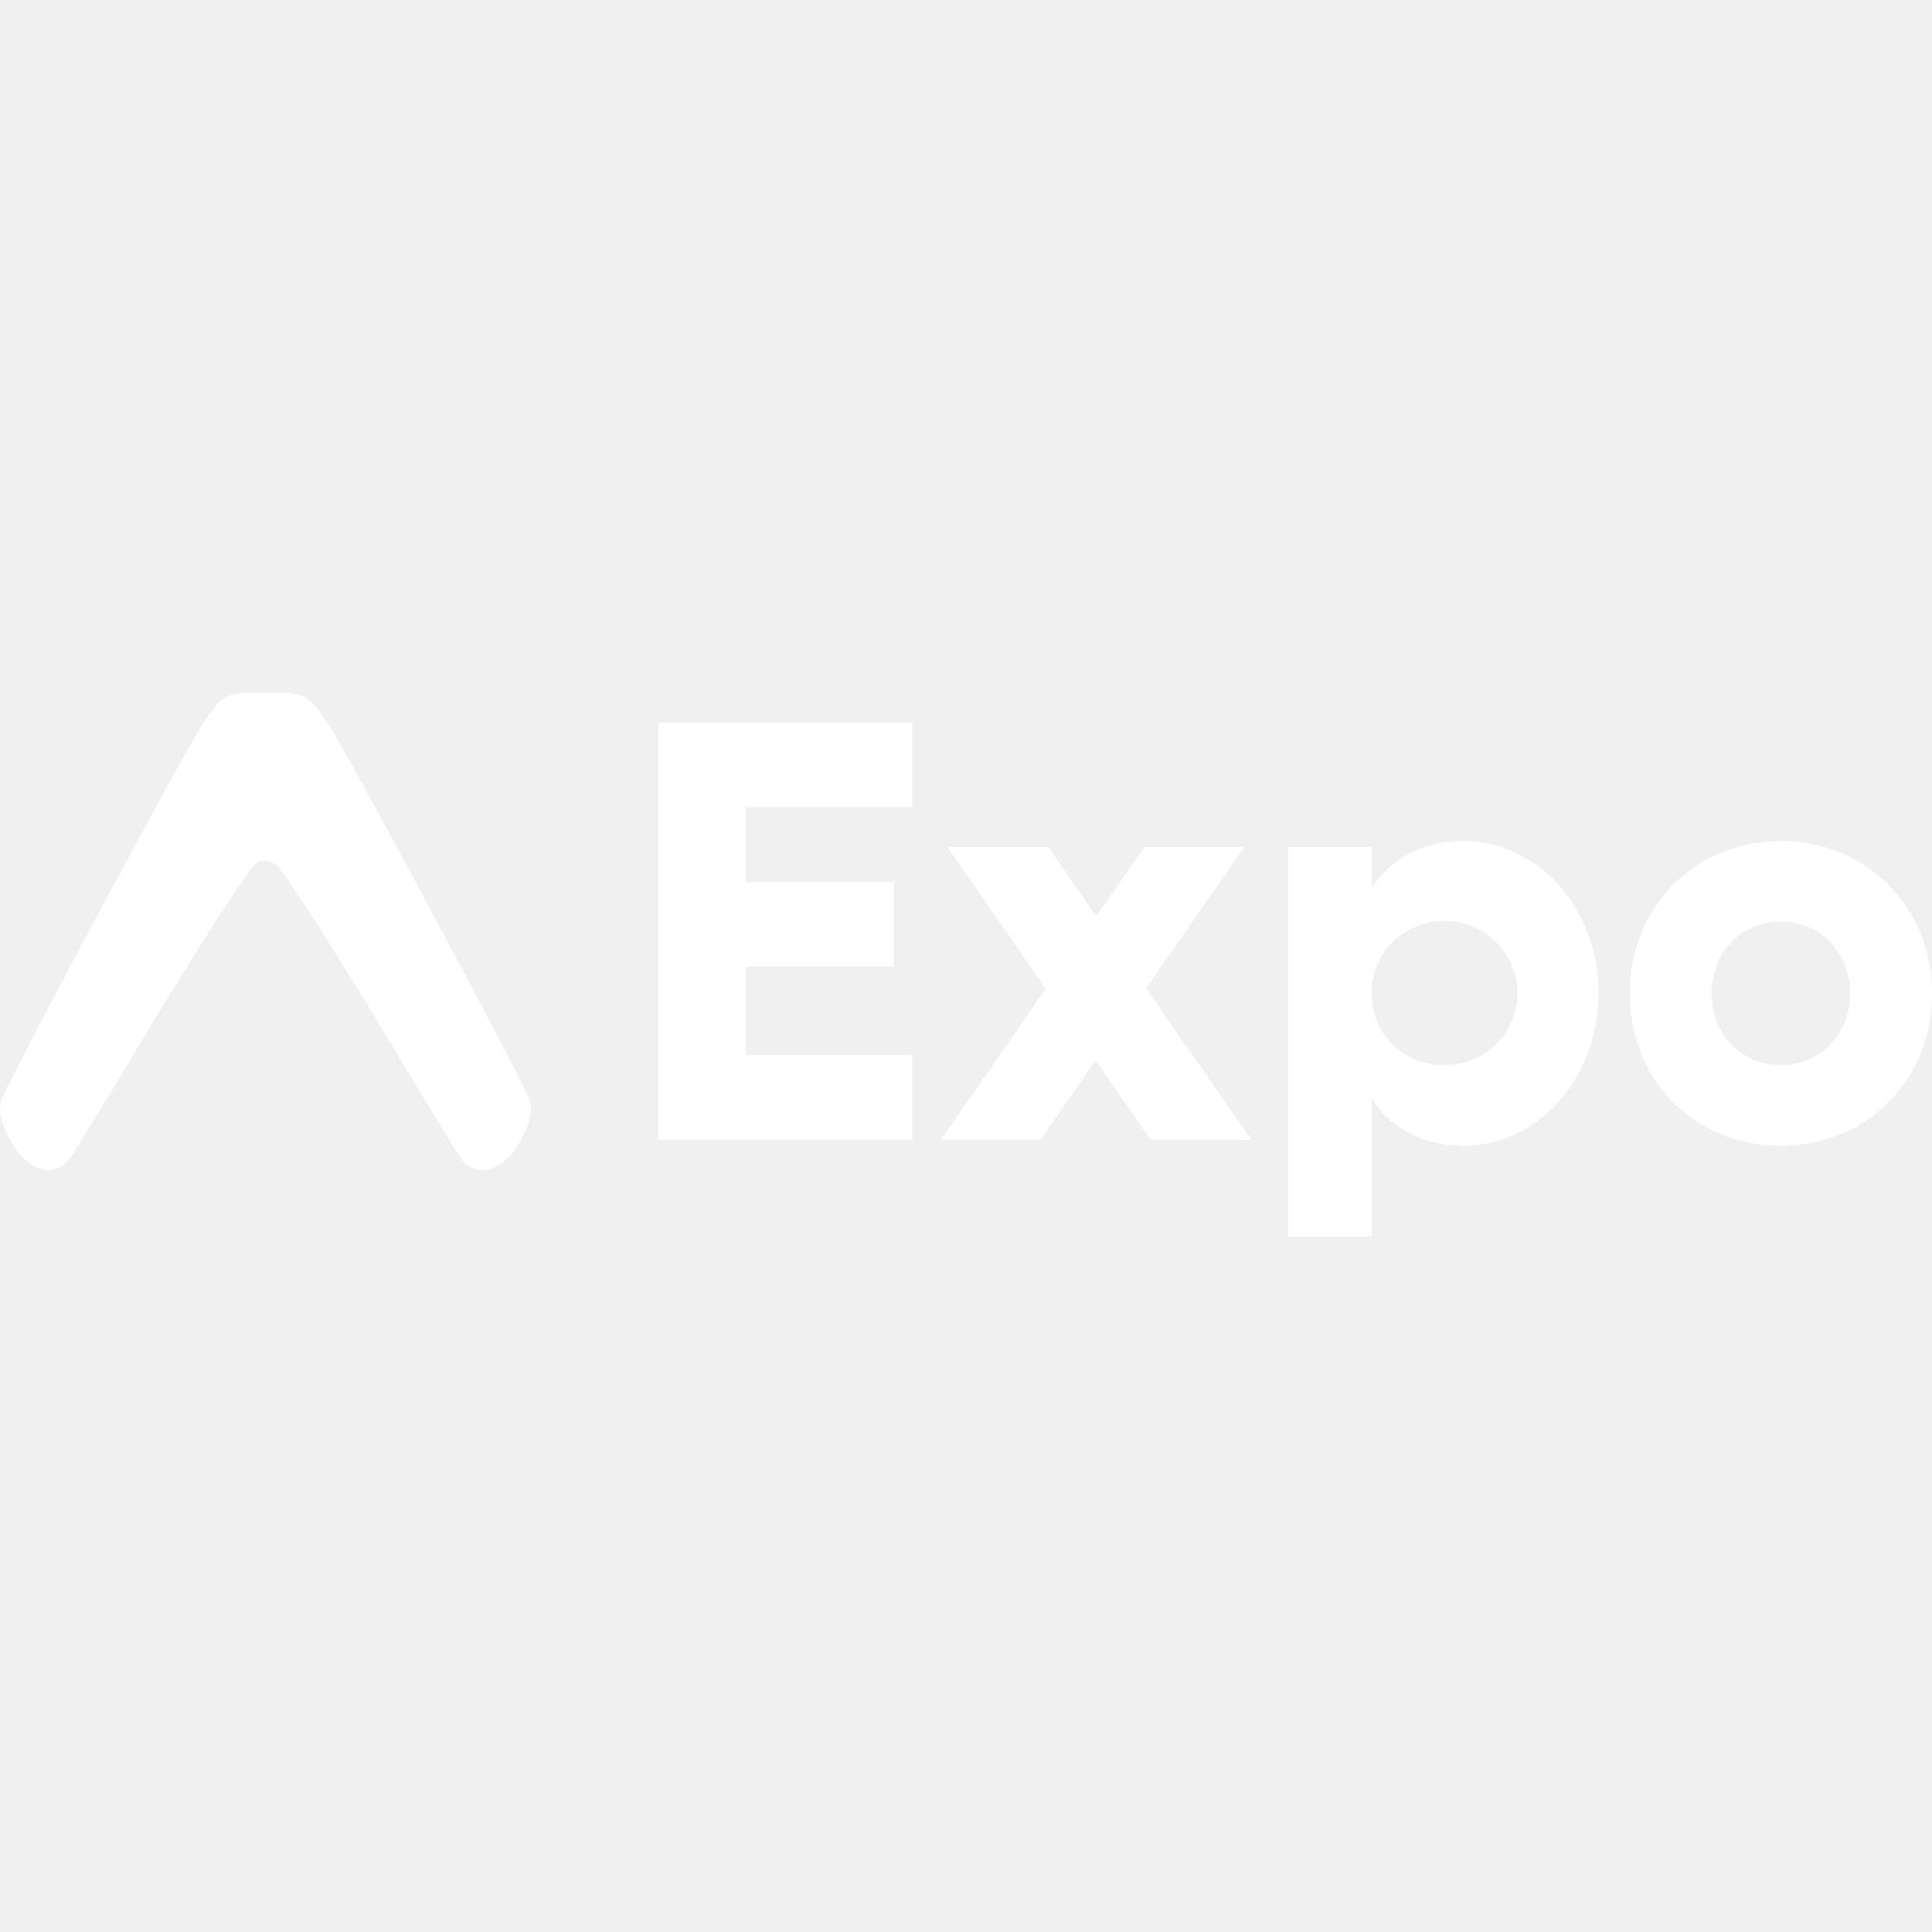
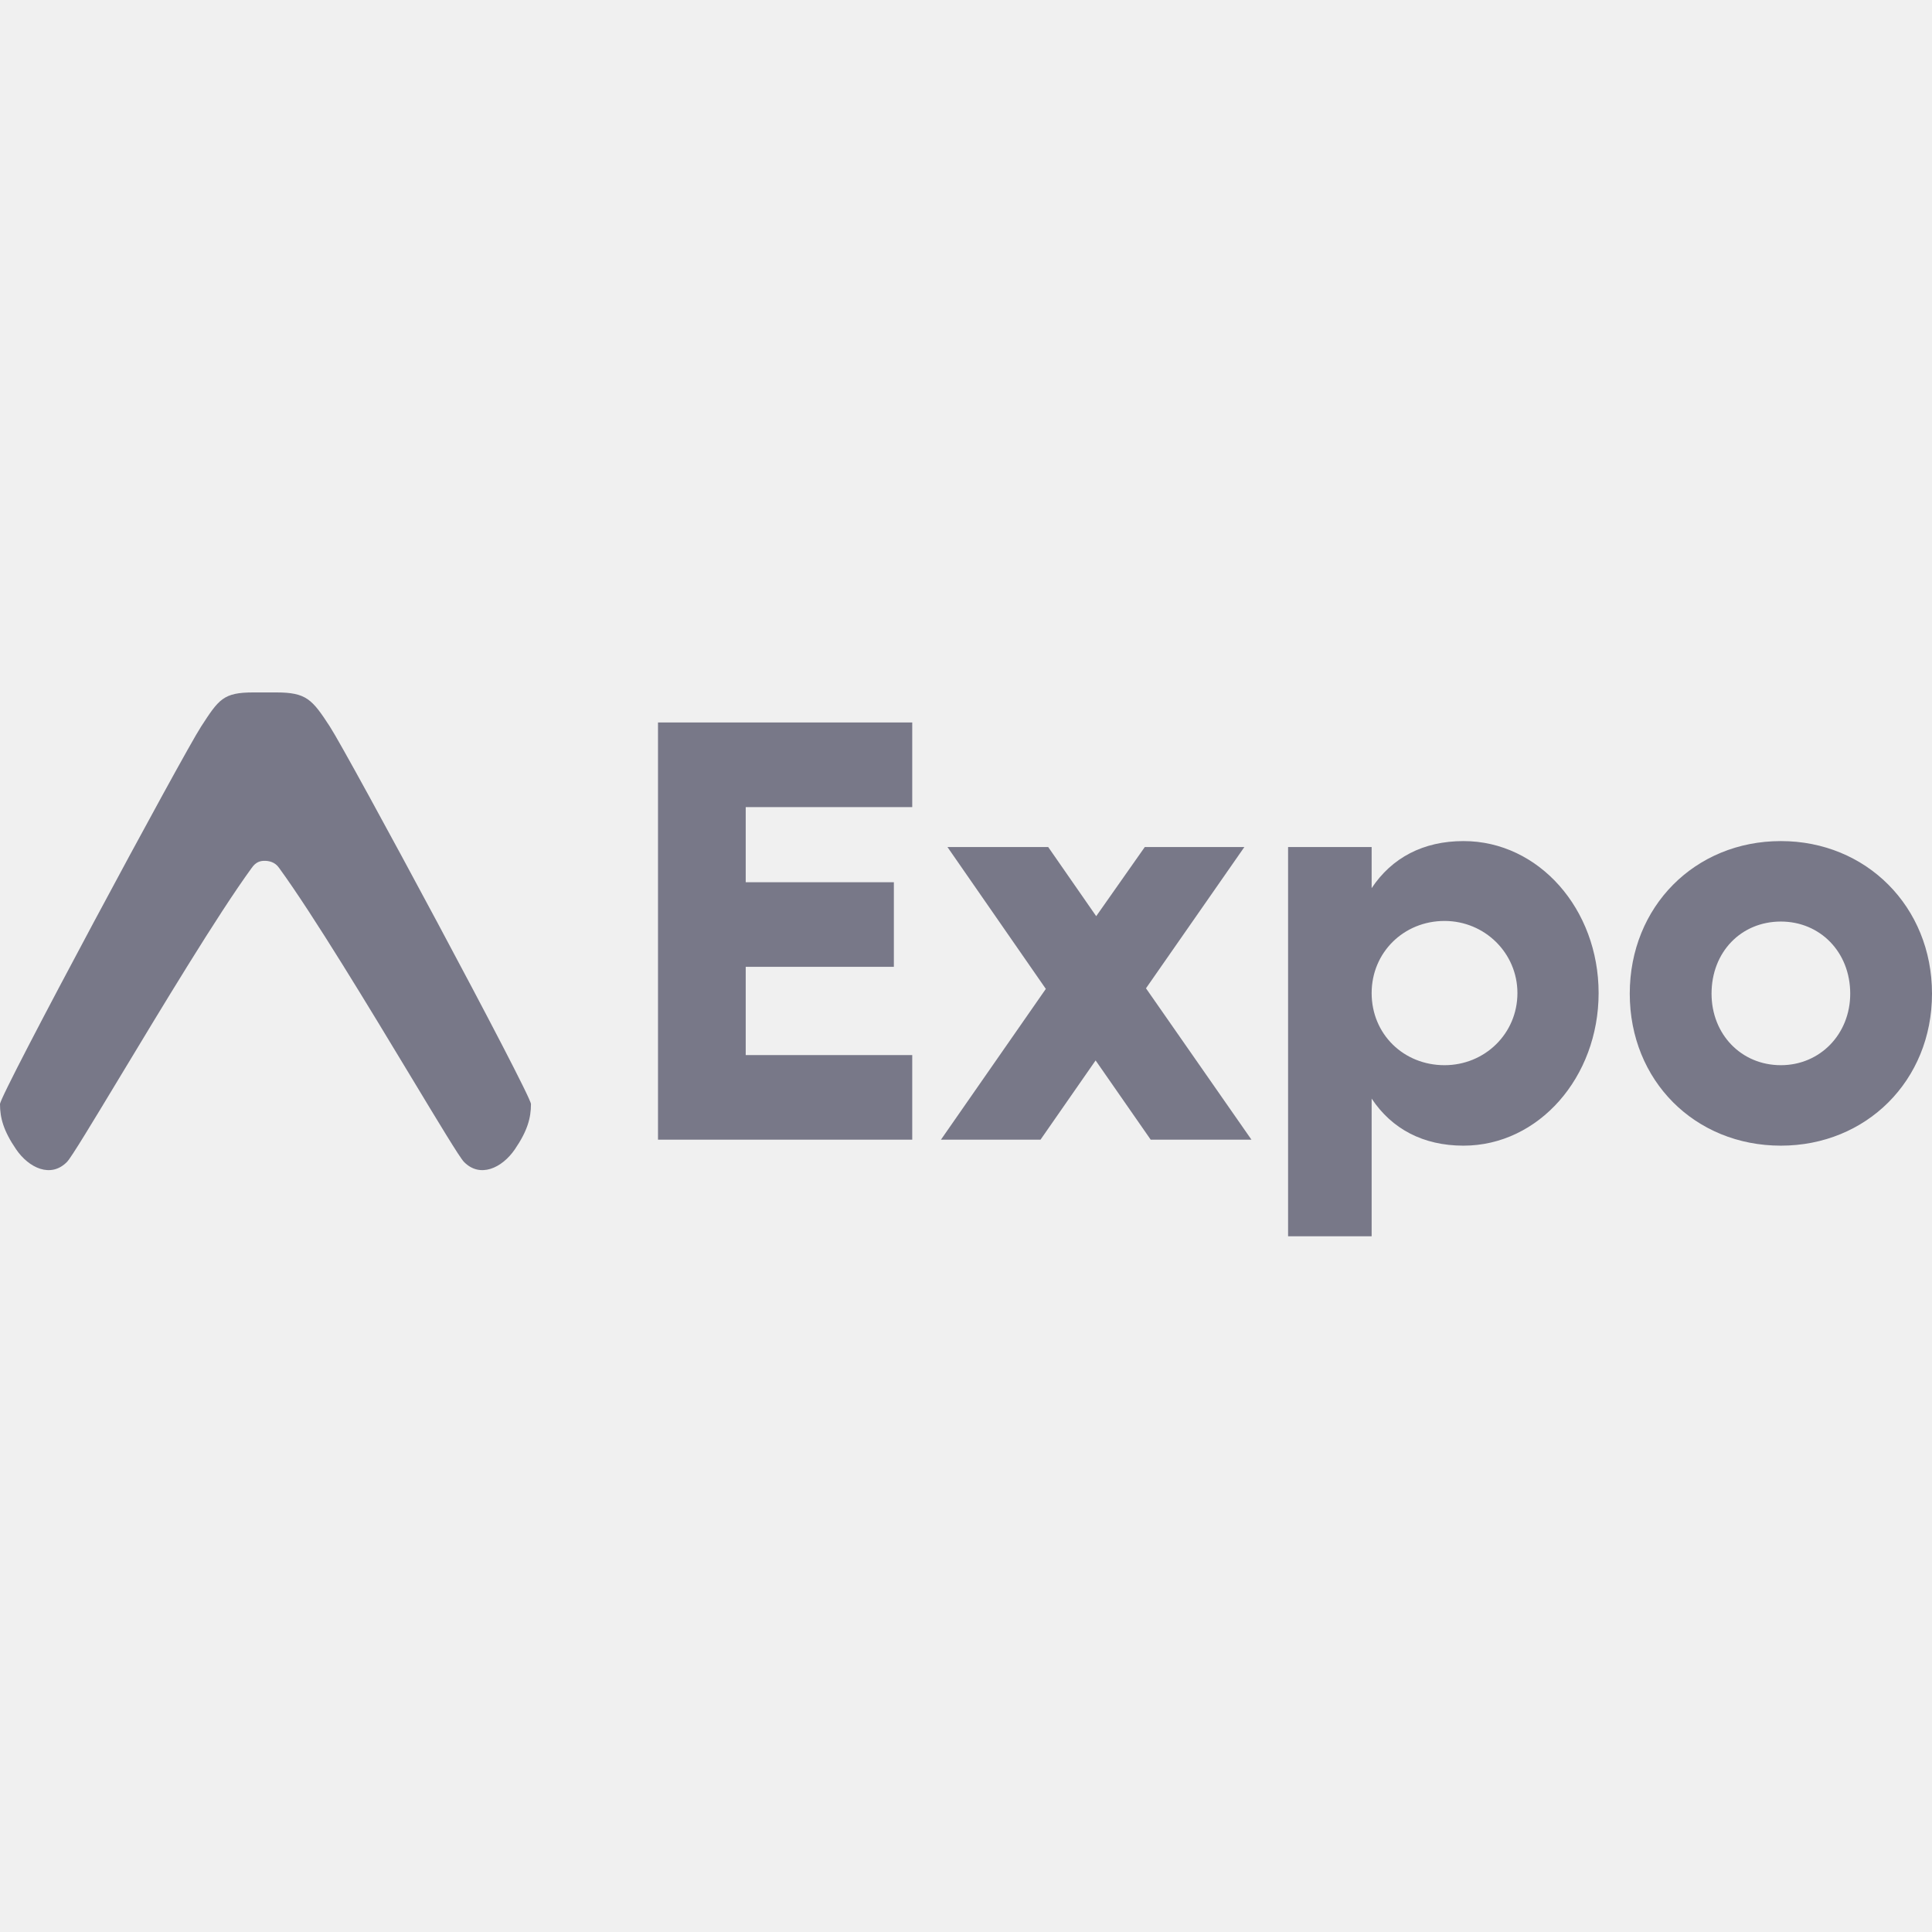
<svg xmlns="http://www.w3.org/2000/svg" width="800px" height="800px" viewBox="0 -183.5 512 512" version="1.1" preserveAspectRatio="xMidYMid">
-   <g fill="#fff">
+   <g fill="#00002080">
    <path d="M66.678,46.541 C67.829,44.845 69.089,44.629 70.111,44.629 C71.133,44.629 72.835,44.845 73.986,46.541 C83.057,59 98.029,83.818 109.074,102.126 C116.276,114.065 121.808,123.234 122.943,124.401 C127.203,128.782 133.047,126.052 136.442,121.083 C139.785,116.191 140.712,112.756 140.712,109.091 C140.712,106.595 92.285,16.529 87.408,9.032 C82.718,1.821 81.19,0 73.162,0 L67.155,0 C59.152,0 57.995,1.821 53.305,9.032 C48.428,16.529 0,106.595 0,109.091 C0,112.756 0.928,116.191 4.271,121.083 C7.666,126.052 13.509,128.782 17.77,124.401 C18.905,123.234 24.437,114.065 31.639,102.126 C42.684,83.818 57.608,59 66.678,46.541 Z">

</path>
    <path d="M387.842,39.395 C407.788,39.395 423.649,57.402 423.649,79.674 C423.649,101.946 407.788,120.111 387.842,120.111 C377.163,120.111 368.839,115.688 363.499,107.632 L363.499,107.632 L363.499,144.12 L341.355,144.12 L341.355,40.974 L363.499,40.974 L363.499,51.873 C368.839,43.818 377.163,39.395 387.842,39.395 Z M471.953,39.395 C494.566,39.395 512,56.77 512,79.832 C512,102.893 494.566,120.111 471.953,120.111 C449.179,120.111 431.903,102.893 431.903,79.832 C431.903,56.77 449.179,39.395 471.953,39.395 Z M241.752,7.961 L241.752,30.391 L197.621,30.391 L197.621,50.294 L236.884,50.294 L236.884,72.723 L197.621,72.723 L197.621,96.101 L241.752,96.101 L241.752,118.531 L174.378,118.531 L174.378,7.961 L241.752,7.961 Z M277.785,40.974 L290.506,59.297 L303.384,40.974 L329.769,40.974 L303.698,78.41 L331.653,118.531 L304.954,118.531 L290.349,97.523 L275.743,118.531 L249.359,118.531 L277.156,78.568 L251.086,40.974 L277.785,40.974 Z M382.817,60.561 C371.98,60.561 363.499,68.933 363.499,79.674 C363.499,90.573 371.98,98.787 382.817,98.787 C393.496,98.787 402.134,90.415 402.134,79.674 C402.134,69.091 393.496,60.561 382.817,60.561 Z M471.953,60.719 C461.427,60.719 453.577,68.775 453.577,79.832 C453.577,90.573 461.427,98.787 471.953,98.787 C482.316,98.787 490.328,90.573 490.328,79.832 C490.328,68.775 482.316,60.719 471.953,60.719 Z">

</path>
  </g>
</svg>
